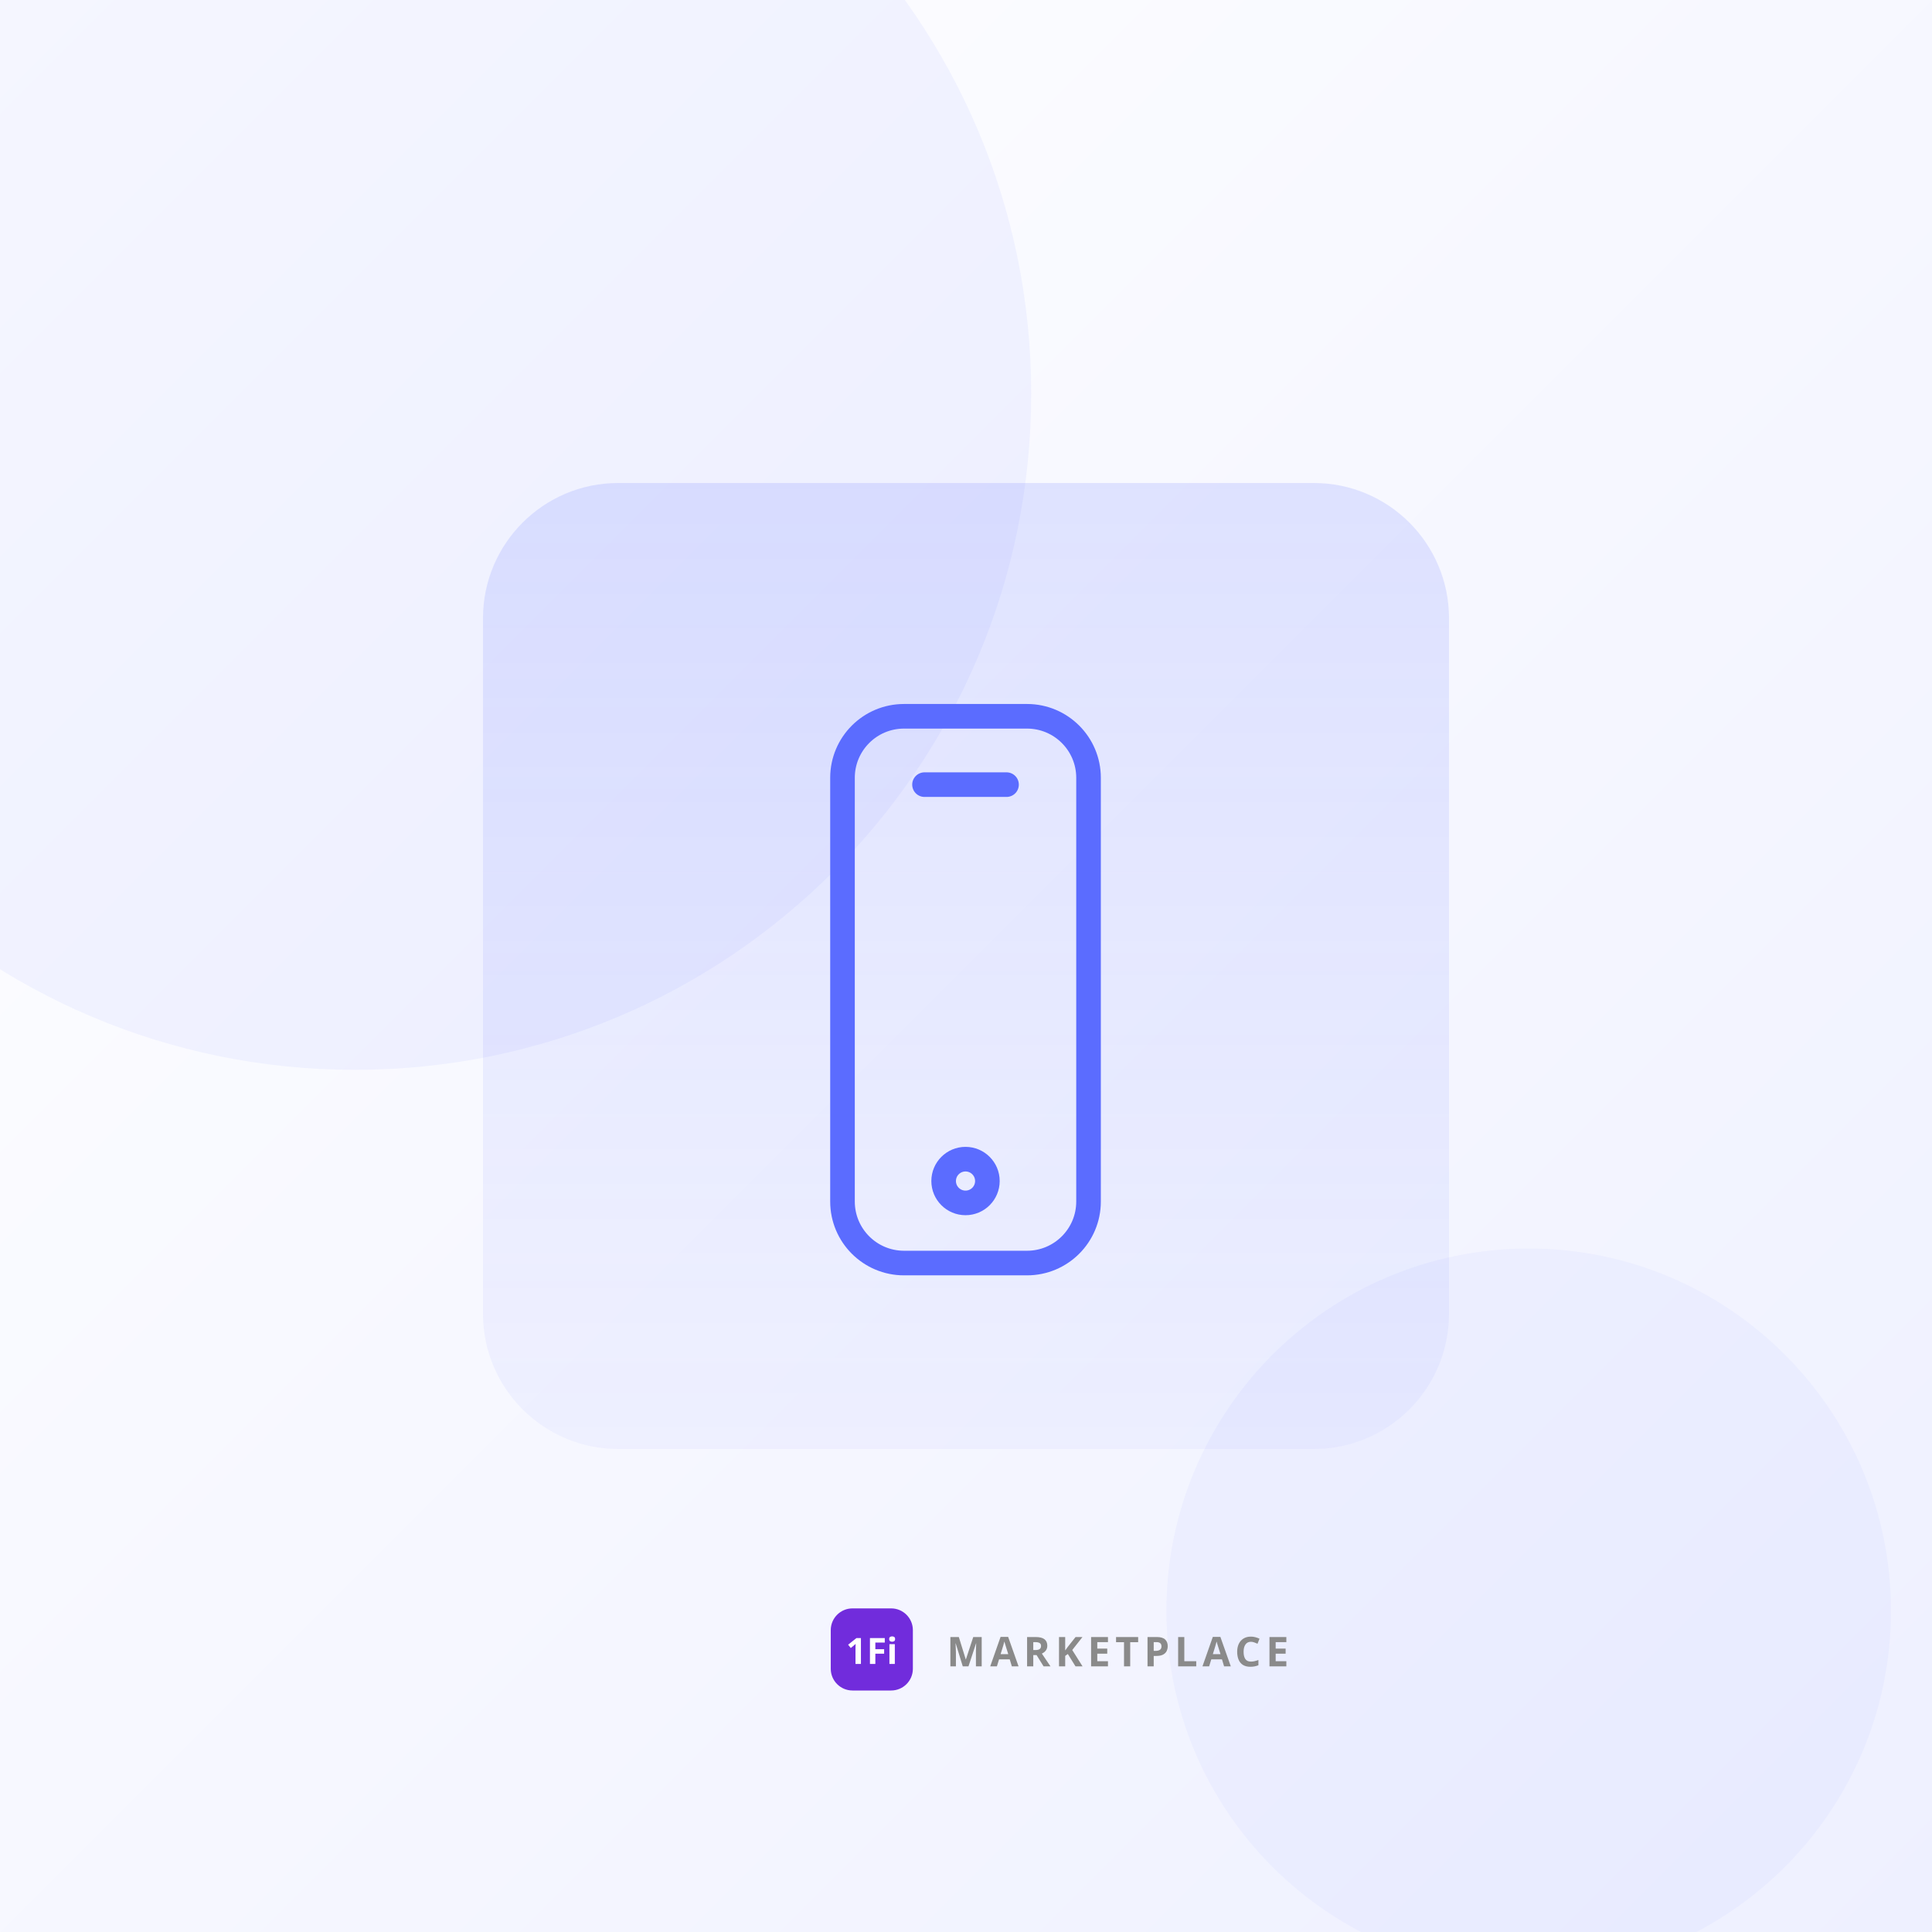
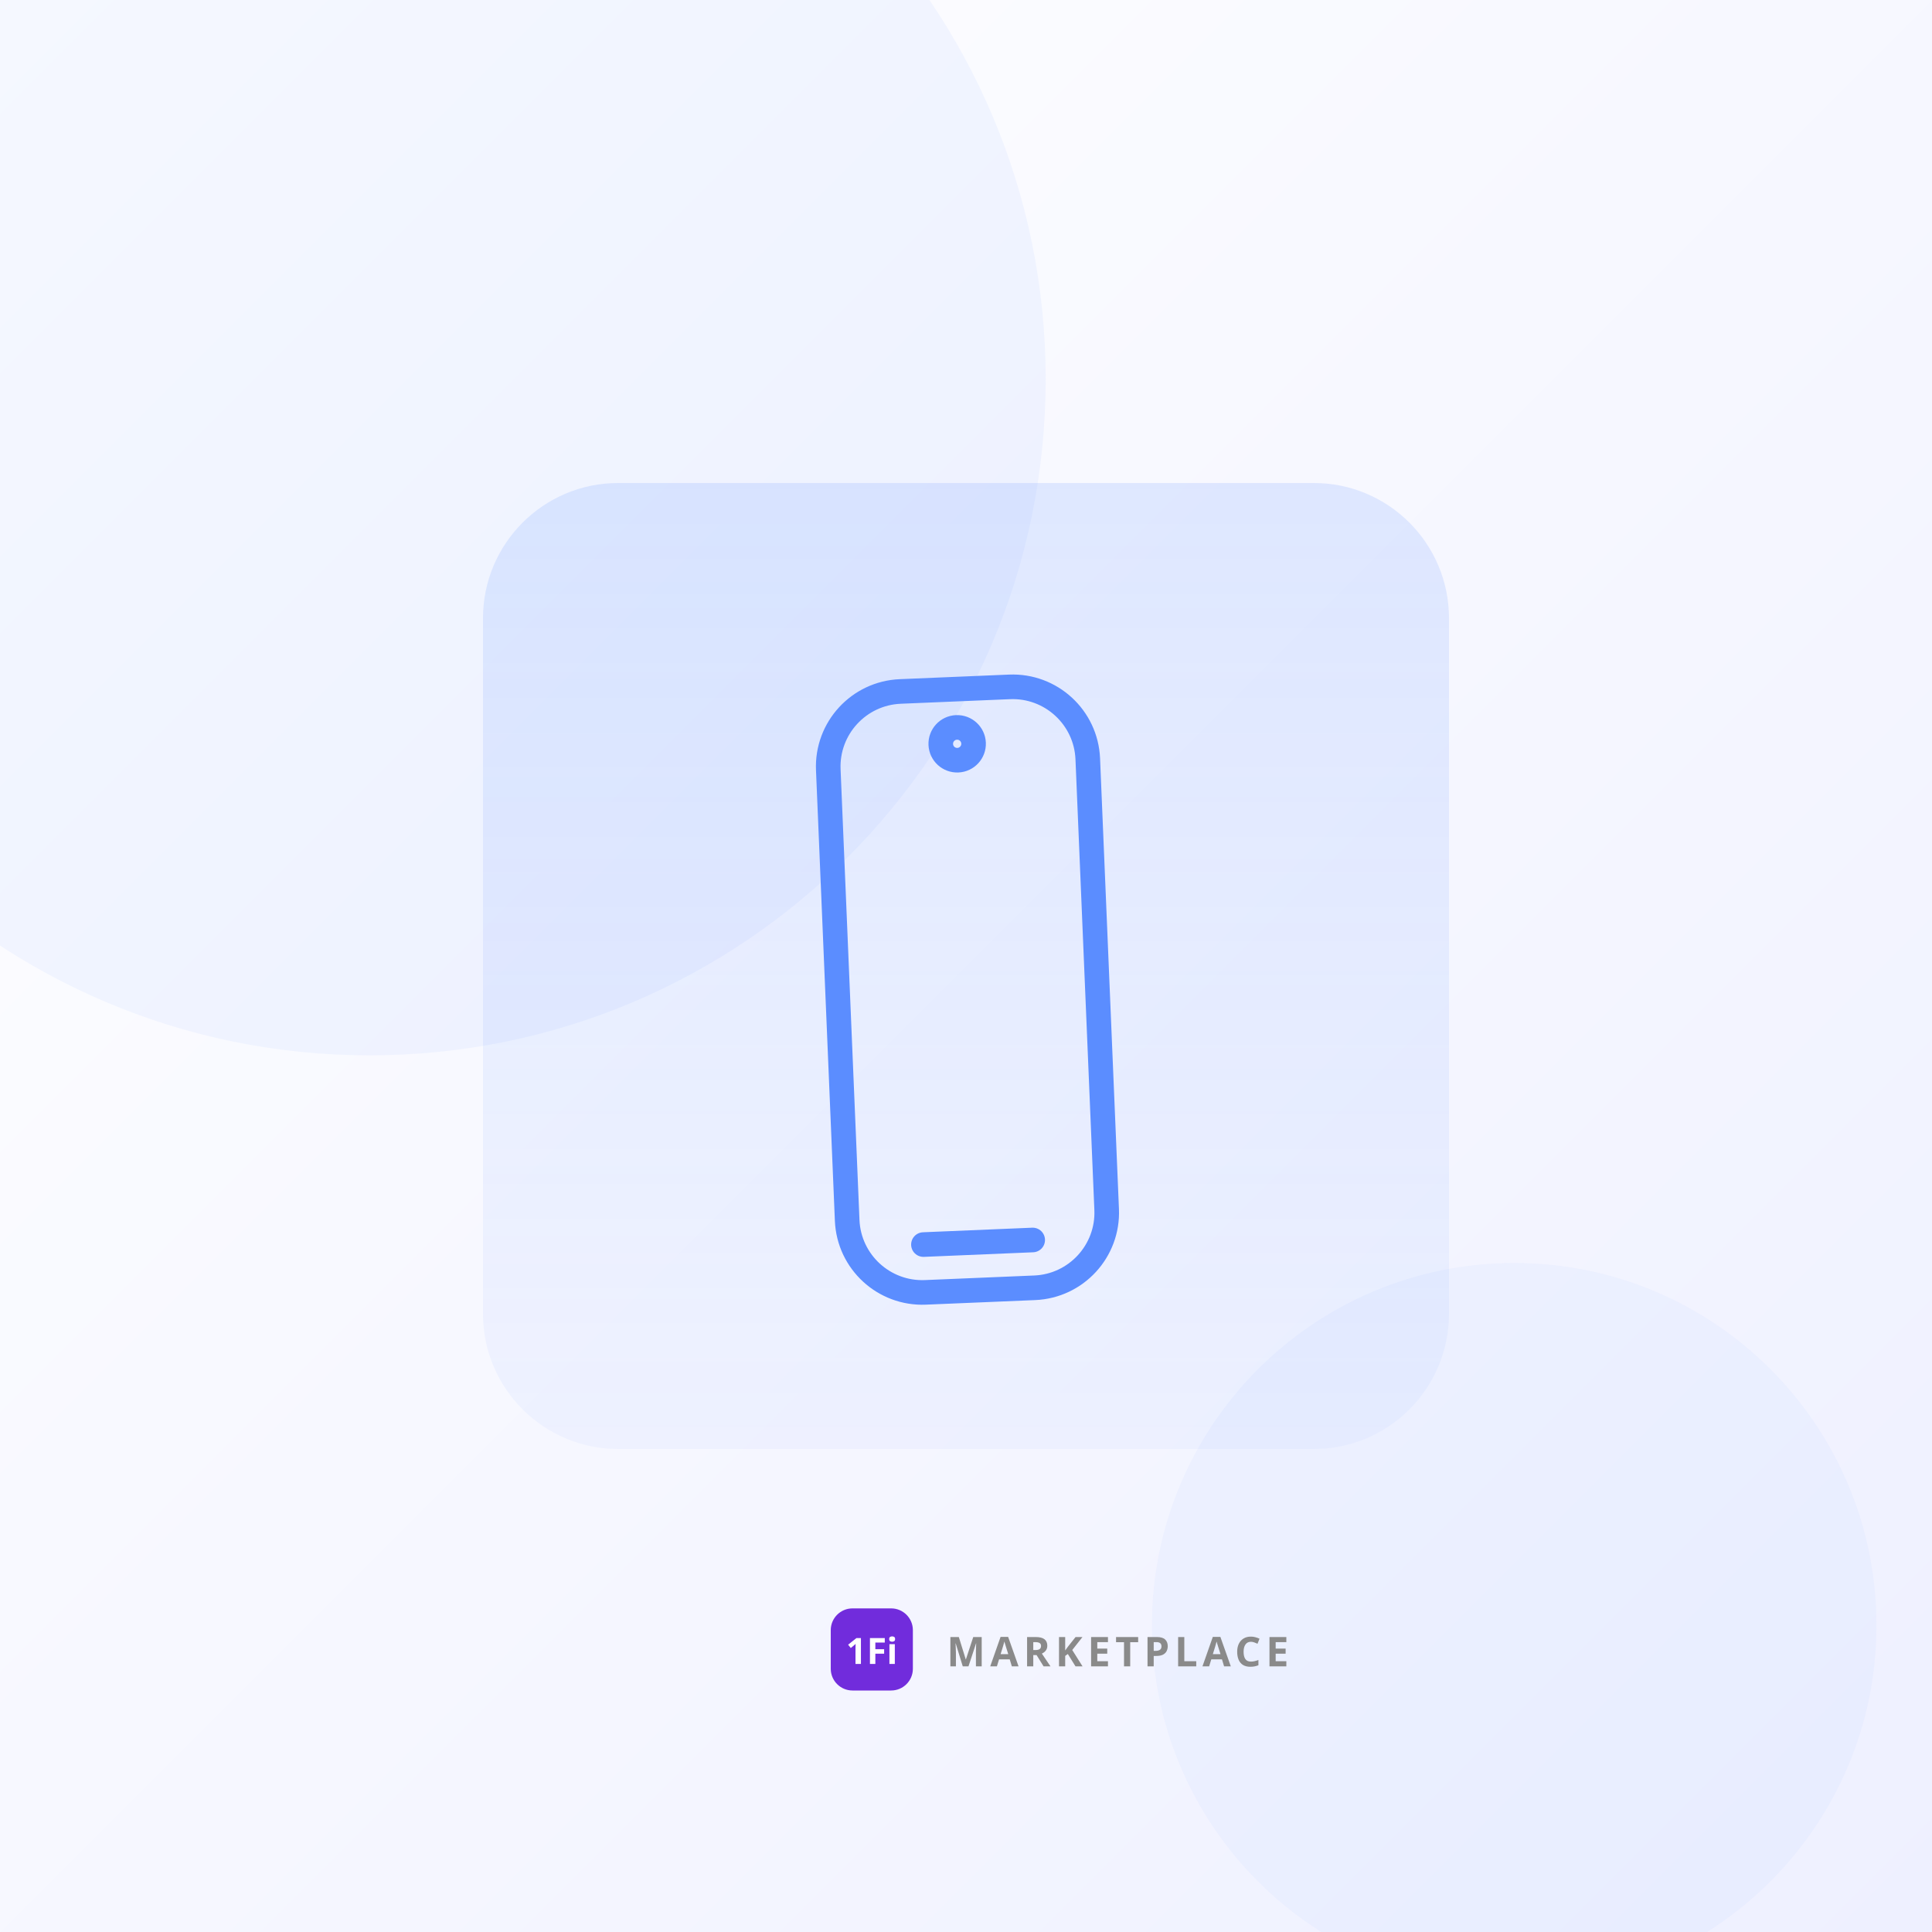
<svg xmlns="http://www.w3.org/2000/svg" viewBox="0 0 800 800" role="img" aria-label="Galaxy S25 Ultra">
  <defs>
    <linearGradient id="bg" x1="0" y1="0" x2="1" y2="1">
      <stop offset="0" stop-color="#ffffff" />
      <stop offset="1" stop-color="#EEF0FF" />
    </linearGradient>
    <linearGradient id="pill" x1="0" y1="0" x2="0" y2="1">
-       <stop offset="0" stop-color="#5B6CFF" stop-opacity="0.16" />
-       <stop offset="1" stop-color="#5B6CFF" stop-opacity="0.05" />
+       <stop offset="0" stop-color="#5b8dff" stop-opacity="0.16" />
+       <stop offset="1" stop-color="#5b8dff" stop-opacity="0.05" />
    </linearGradient>
  </defs>
  <rect width="800" height="800" fill="url(#bg)" />
-   <circle cx="147" cy="163" r="280" fill="#5B6CFF" opacity="0.06" />
-   <circle cx="633" cy="667" r="150" fill="#5B6CFF" opacity="0.05" />
+   <circle cx="153" cy="157" r="280" fill="#5b8dff" opacity="0.06" />
+   <circle cx="627" cy="673" r="150" fill="#5b8dff" opacity="0.05" />
  <rect x="200" y="200" width="400" height="400" rx="56" fill="url(#pill)" />
-   <g transform="translate(230 240) scale(2.83)" fill="none" stroke="#5B6CFF" stroke-width="3.6" stroke-linecap="round" stroke-linejoin="round">
-     <rect x="42" y="20" width="36" height="80" rx="9" />
-     <line x1="54" y1="30" x2="66" y2="30" />
-     <circle cx="60" cy="88" r="3.2" />
+   <g transform="translate(400 400) rotate(-2.4) scale(-1 1) translate(-400 -400)">
+     <g transform="translate(230 240) scale(2.83)" fill="none" stroke="#5b8dff" stroke-width="3.6" stroke-linecap="round" stroke-linejoin="round">
+       <rect x="41" y="16" width="38" height="88" rx="11" />
+       <circle cx="60" cy="24" r="2.4" />
+       <line x1="52" y1="97" x2="68" y2="97" />
+     </g>
  </g>
  <g transform="translate(348 690)" aria-label="Galaxy S25 Ultra">
    <rect x="-4" y="-24" width="34" height="34" rx="9" fill="#712CDC" />
    <text x="13" y="-1" text-anchor="middle" font-family="Geist, Segoe UI, system-ui, sans-serif" font-size="15" font-weight="700" fill="#ffffff">1Fi</text>
    <text x="44" y="0" font-family="Geist, Segoe UI, system-ui, sans-serif" font-size="17" font-weight="600" letter-spacing="2" fill="#8a8a8a">MARKETPLACE</text>
  </g>
</svg>
